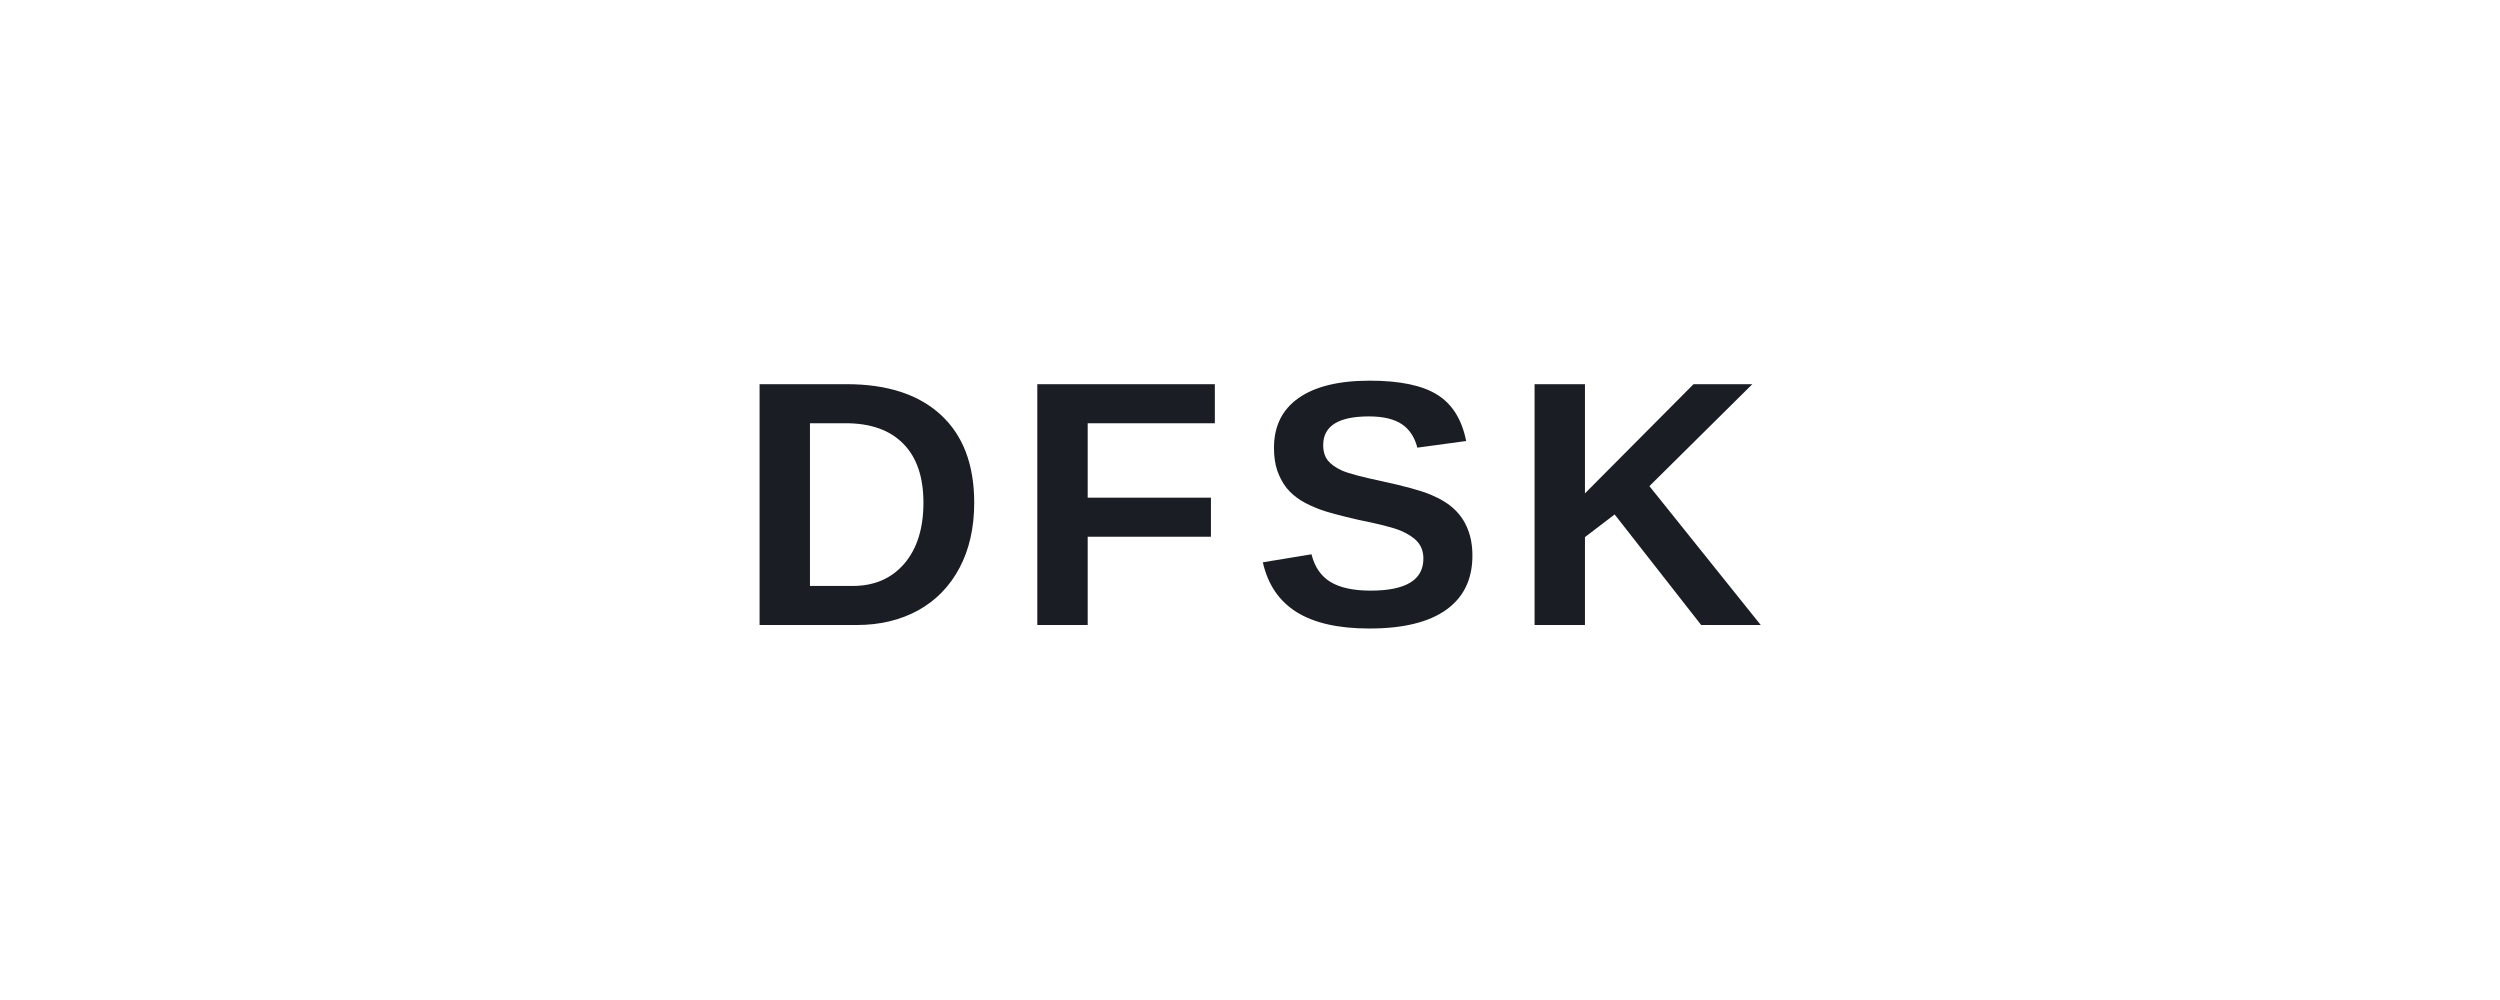
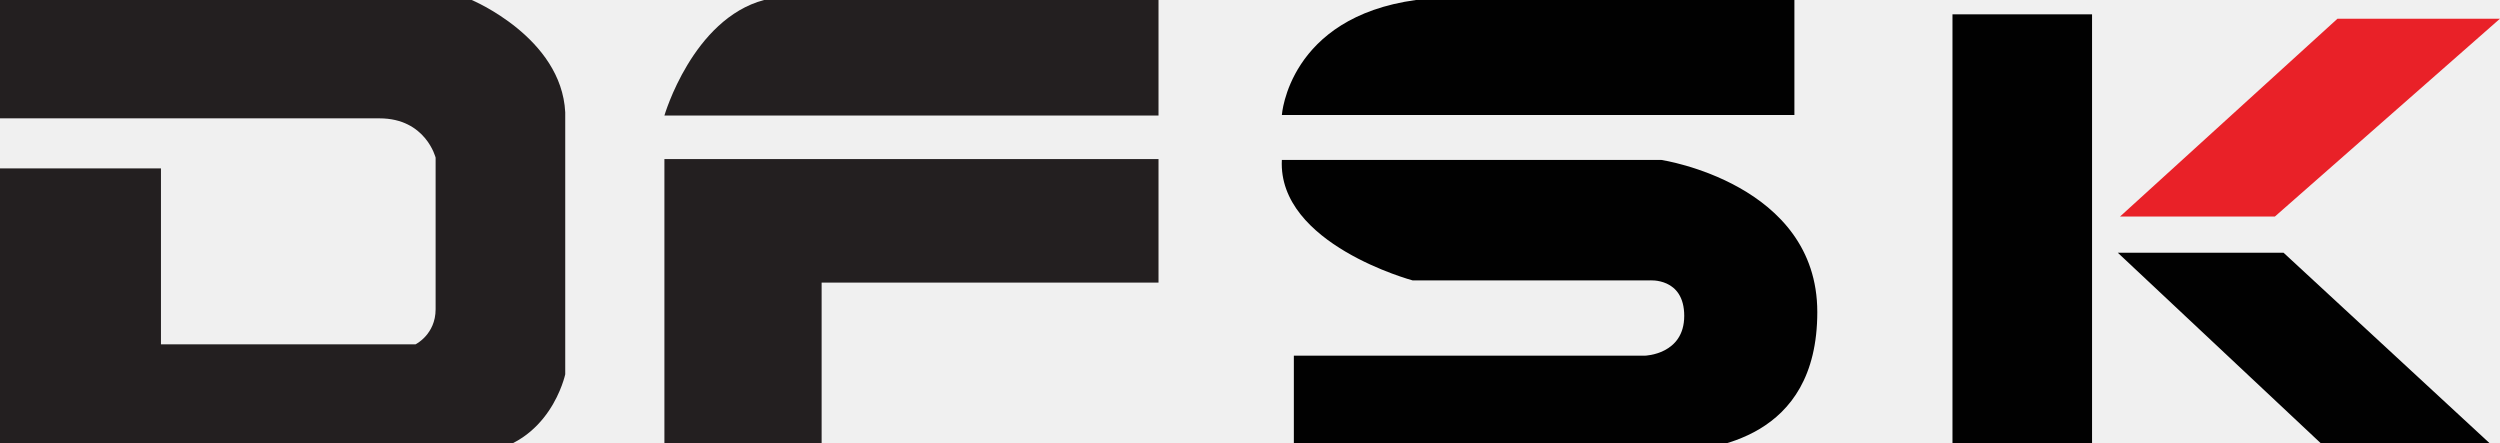
- <svg xmlns="http://www.w3.org/2000/svg" viewBox="0 0 200 80" width="200" height="80">
-   <rect width="200" height="80" fill="#FFFFFF" />
-   <text x="100" y="50" font-family="Arial, sans-serif" font-weight="900" font-size="28" text-anchor="middle" fill="#1A1D23" letter-spacing="2">DFSK</text>
+ <svg xmlns="http://www.w3.org/2000/svg" width="877.18" height="155.43" version="1.1" viewBox="0 0 877.18 155.43" xml:space="preserve">
+   <defs>
+     <clipPath id="clipPath18">
+       <path d="m0 485h786v-485h-786z" />
+     </clipPath>
+   </defs>
+   <g transform="matrix(1.3333 0 0 -1.3333 -85.404 155.43)">
+     <g clip-path="url(#clipPath18)">
+       <g transform="translate(64.053 116.58)">
+         <path d="m0 0h124.12s23.643-9.853 24.628-29.553v-68.953s-3.942-18.715-22.658-20.686h-126.09v74.863h42.36v-46.296h66.984s5.295 2.587 5.295 9.235v39.897s-2.586 10.343-14.777 10.343h-99.862z" fill="#231f20" />
+       </g>
+       <g transform="translate(265.13 116.58)">
+         <path d="m0 0h103.8v-30.411h-130.03s7.388 25.362 26.227 30.411" fill="#231f20" />
+       </g>
+       <g transform="translate(238.9 74.713)">
+         <path d="m0 0h130.03v-32.51h-88.656v-44.82h-41.373z" fill="#231f20" />
+       </g>
+       <path d="m614.6 112.8h-36.731v-115.36h36.731z" fill="#010101" />
+       <g transform="translate(665 50.062)">
+         <path d="m0 0h-43.62l56.078-52.631h44.478z" fill="#010101" />
+       </g>
+       <g transform="translate(621.97 59.6)">
+         <path d="m0 0h40.752l59.218 52.047h-42.76z" fill="#e92128" />
+       </g>
+       <g transform="translate(536.27 116.58)">
+         <path d="m0 0v-30.273h-134.88s1.724 25.673 35.3 30.273z" fill="#010101" />
+       </g>
+       <g transform="translate(401.39 74.487)">
+         <path d="m0 0h99.867s41.038-6.171 41.038-40.031c0-33.861-28.126-35.883-37.31-37.025h-100.44v25.547h92.405s10.328 0.281 10.328 10.471c0 10.189-9.183 9.33-9.183 9.33h-62.271s-35.527 9.525-34.438 31.708" fill="#010101" />
+       </g>
+     </g>
+   </g>
</svg>
